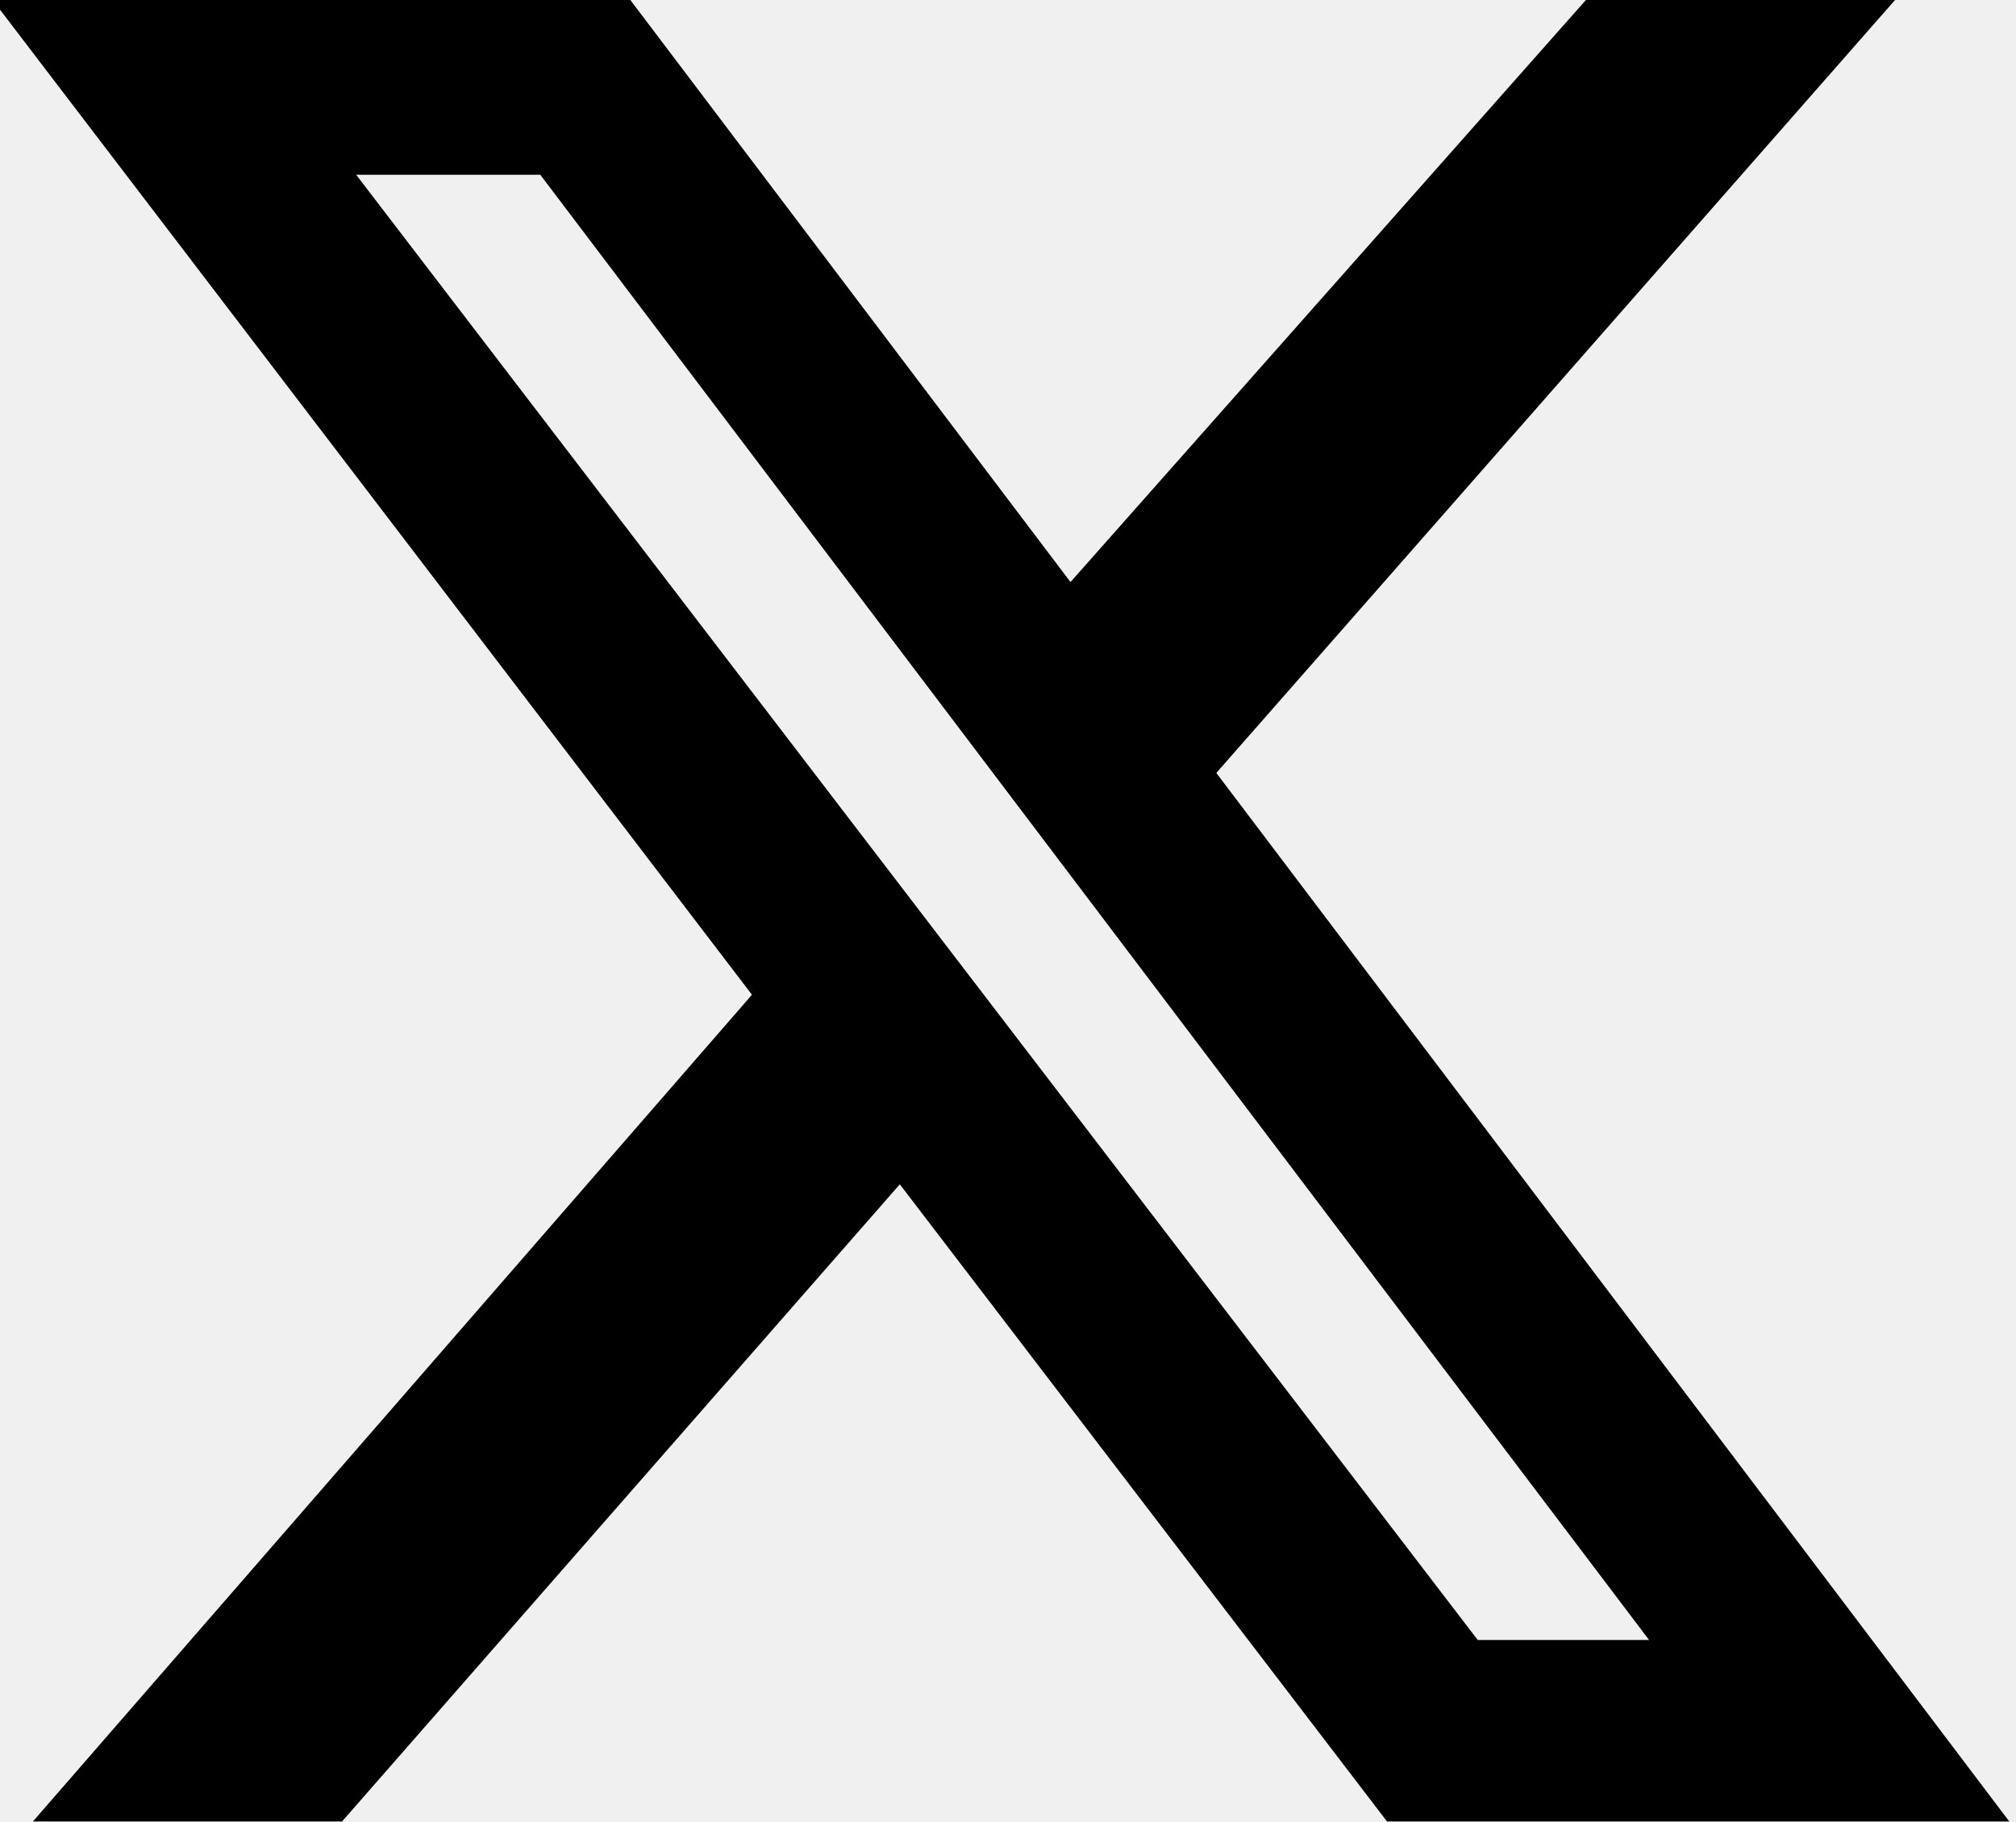
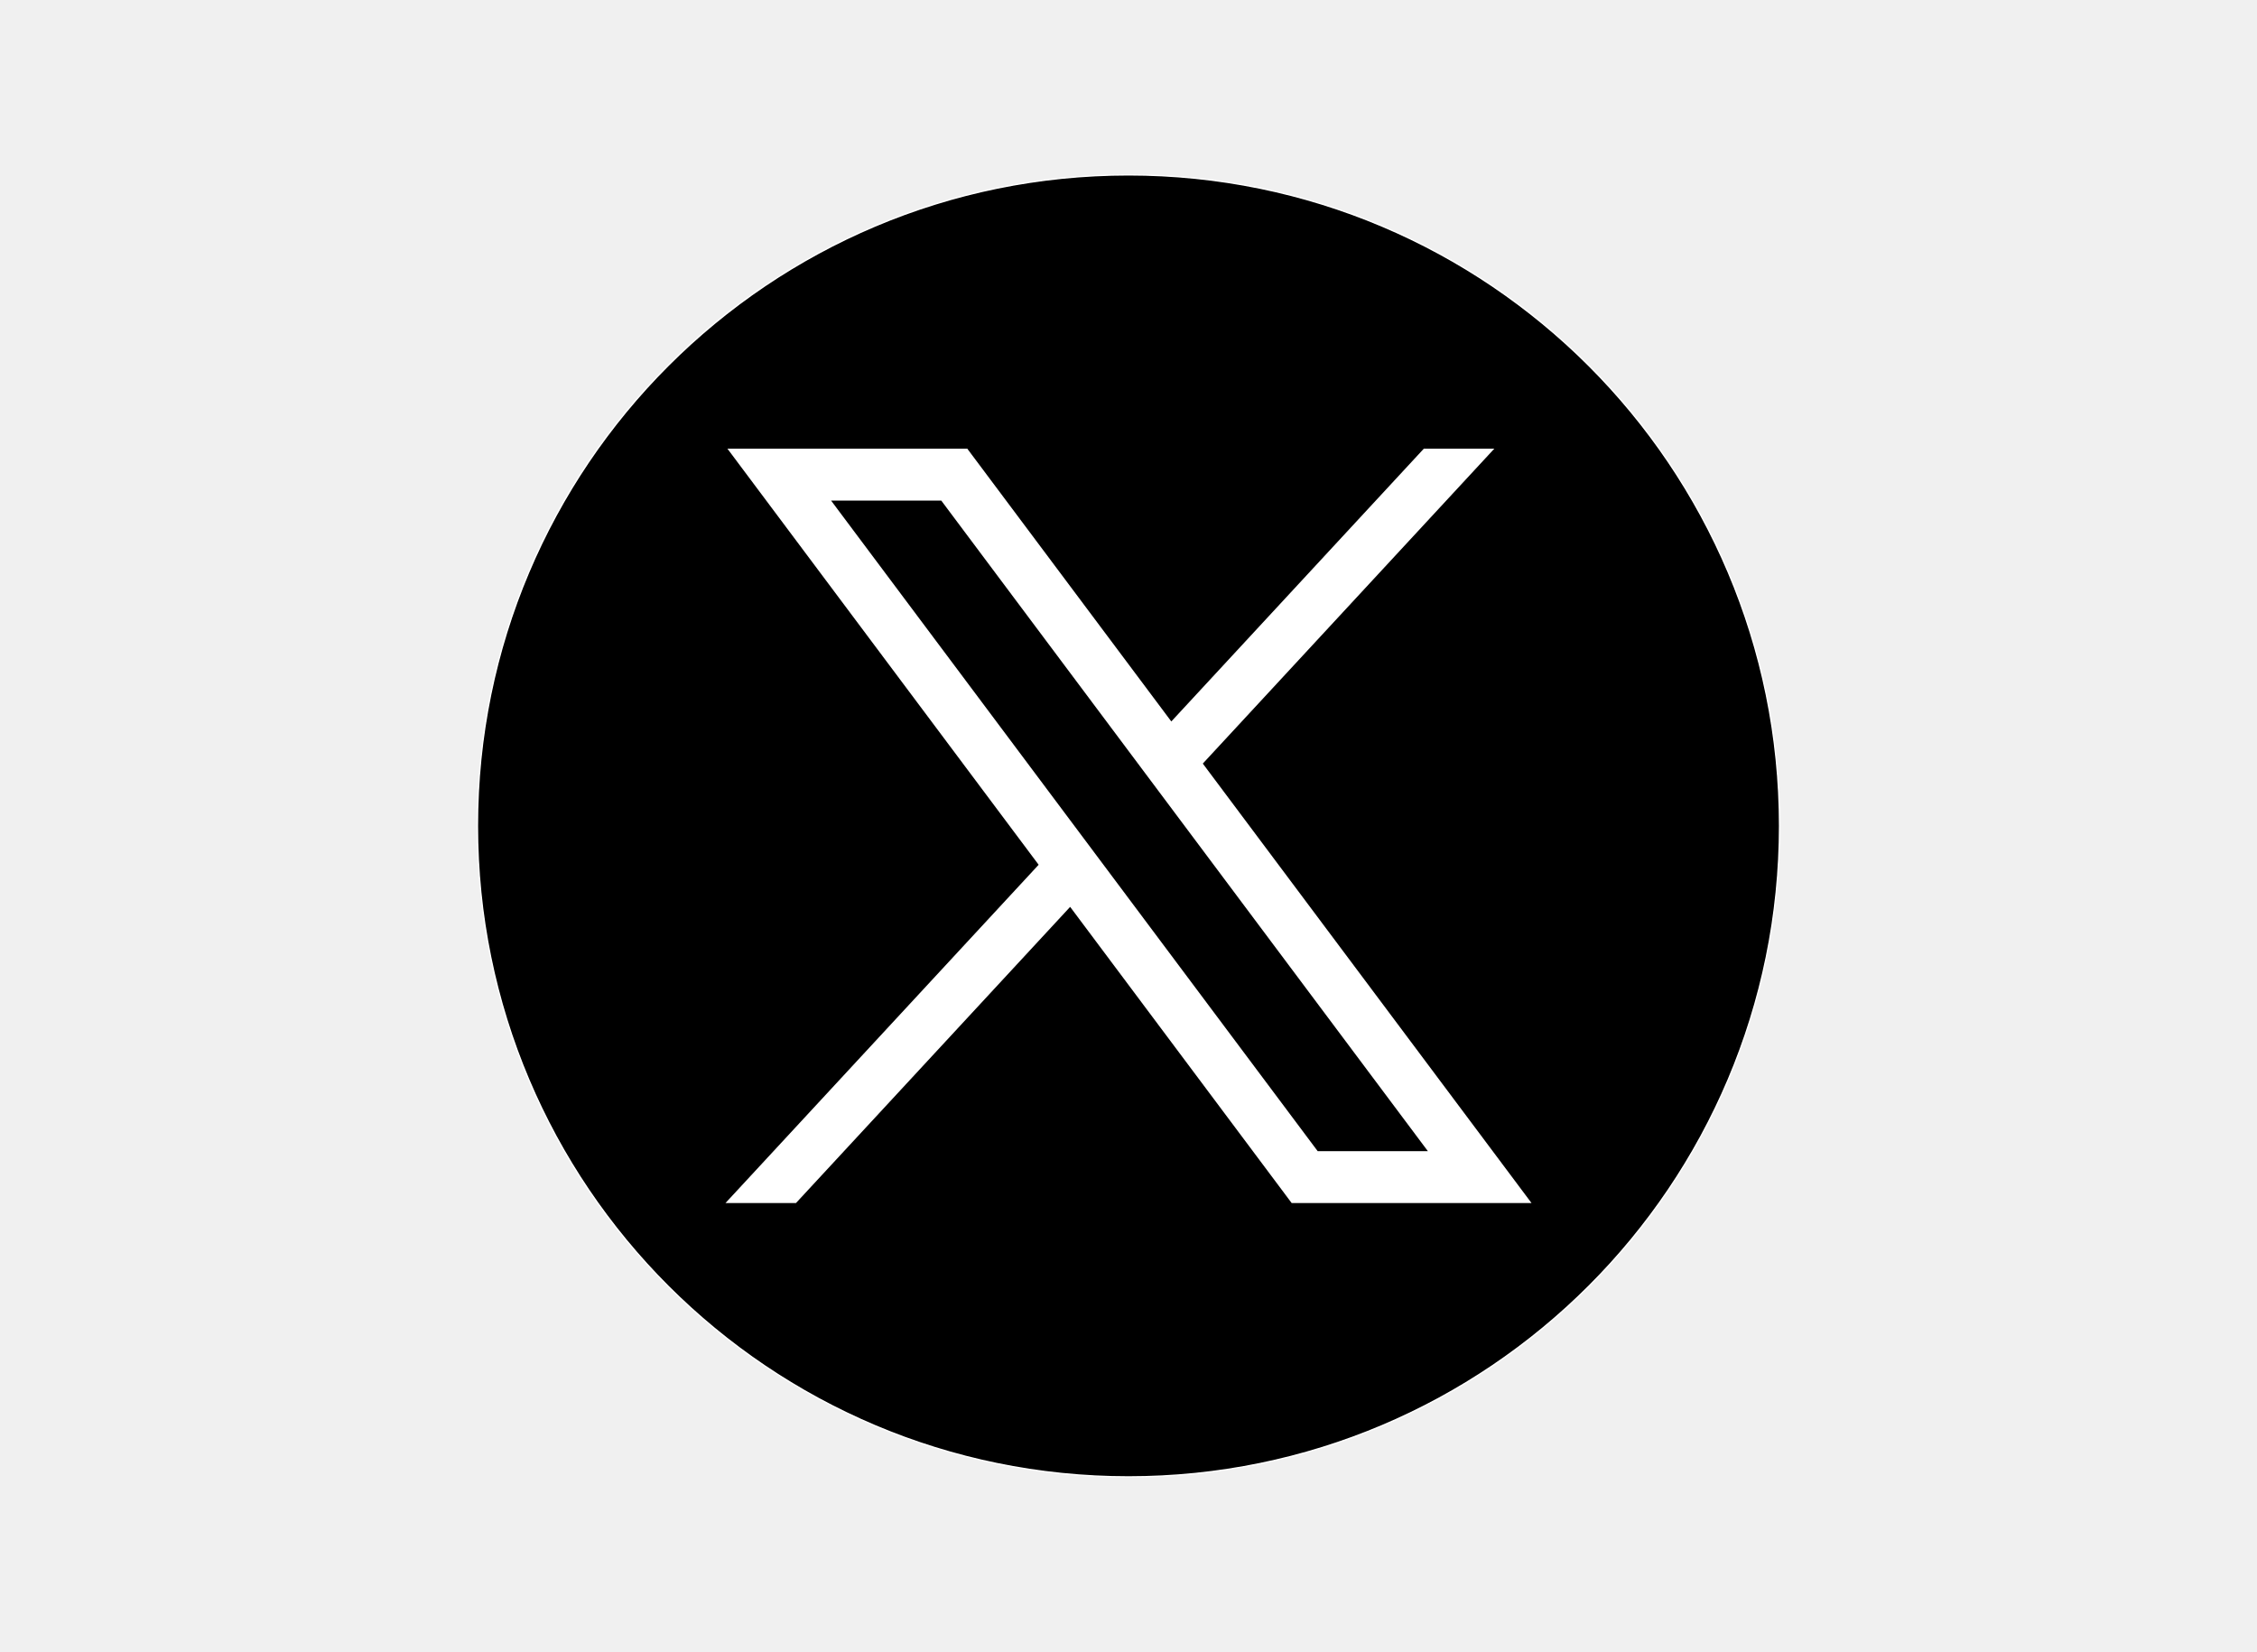
- <svg xmlns="http://www.w3.org/2000/svg" width="300" height="271">
-   <path d="m236 0h46l-101 115 118 156h-92.6l-72.5-94.8-83 94.8h-46l107-123-113-148h94.9l65.5 86.6zm-16.1 244h25.5l-165-218h-27.4z" />
+ <svg xmlns="http://www.w3.org/2000/svg" version="1.1" id="svg5" x="0px" y="0px" viewBox="0 0 1668.56 1221.19" style="enable-background:new 0 0 1668.56 1221.19;" xml:space="preserve">
+   <style type="text/css">
+ 	.st0{stroke:#FFFFFF;stroke-miterlimit:10;}
+ 	.st1{fill:#FFFFFF;}
+ </style>
+   <g>
+     <circle class="st0" cx="834.28" cy="610.6" r="481.33" />
+     <g id="layer1" transform="translate(52.39009,-25.0586)">
+       <path id="path1009" class="st1" d="M485.39,356.79l230.07,307.62L483.94,914.52h52.11l202.7-218.98l163.77,218.98h177.32    L836.82,589.6l215.5-232.81h-52.11L813.54,558.46L662.71,356.79H485.39z M562.02,395.17h81.46l359.72,480.97h-81.46L562.02,395.17    z" />
+     </g>
+   </g>
</svg>
